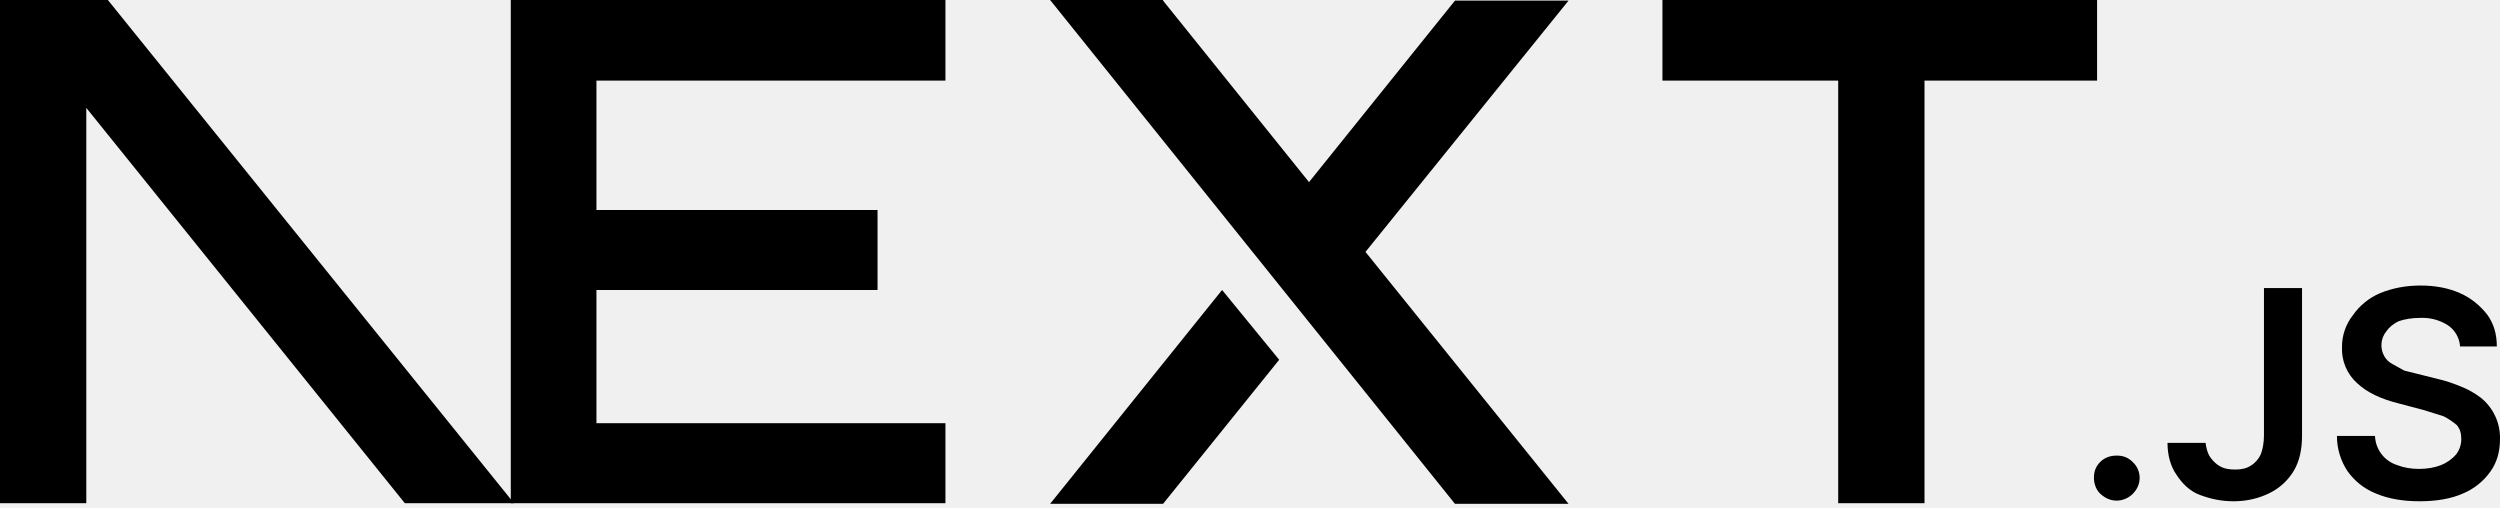
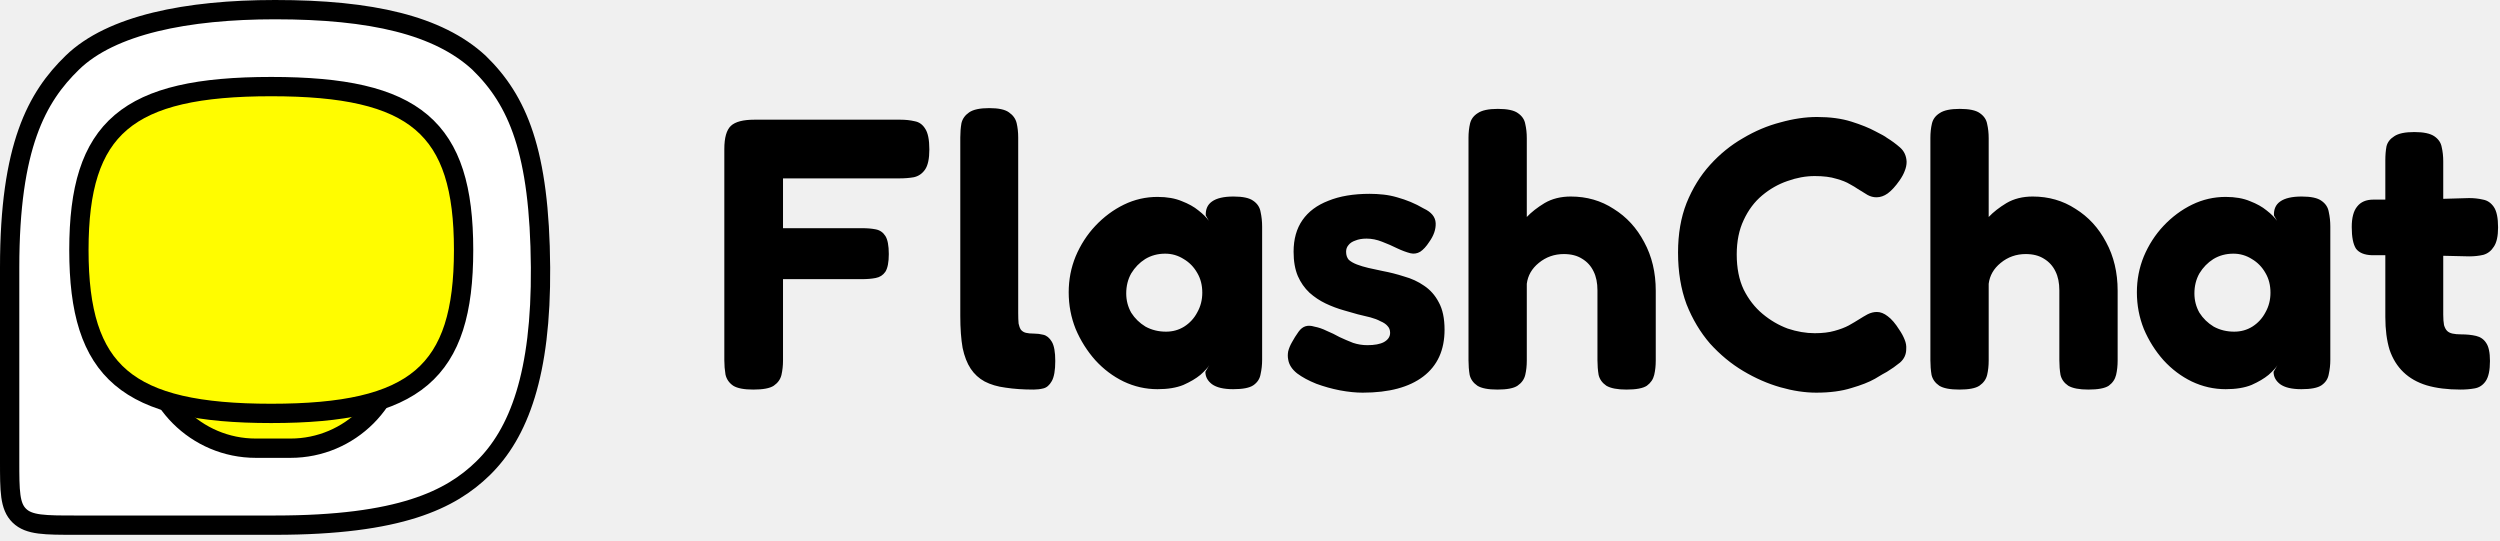
- <svg xmlns="http://www.w3.org/2000/svg" fill="none" viewBox="0 0 394 80">
-   <path fill="#000" d="M262 0h68.5v12.7h-27.2v66.6h-13.6V12.7H262V0ZM149 0v12.7H94v20.4h44.3v12.6H94v21h55v12.6H80.5V0h68.7zm34.3 0h-17.8l63.8 79.4h17.9l-32-39.7 32-39.6h-17.9l-23 28.6-23-28.6zm18.3 56.7-9-11-27.1 33.7h17.8l18.3-22.7z" />
-   <path fill="#000" d="M81 79.3 17 0H0v79.3h13.6V17l50.2 62.3H81Zm252.6-.4c-1 0-1.8-.4-2.5-1s-1.1-1.6-1.1-2.6.3-1.8 1-2.5 1.6-1 2.6-1 1.8.3 2.5 1a3.4 3.4 0 0 1 .6 4.3 3.7 3.7 0 0 1-3 1.8zm23.2-33.5h6v23.3c0 2.1-.4 4-1.3 5.5a9.1 9.1 0 0 1-3.8 3.5c-1.6.8-3.5 1.3-5.7 1.3-2 0-3.7-.4-5.3-1s-2.8-1.8-3.7-3.2c-.9-1.3-1.4-3-1.4-5h6c.1.8.3 1.6.7 2.2s1 1.2 1.6 1.5c.7.4 1.5.5 2.4.5 1 0 1.8-.2 2.4-.6a4 4 0 0 0 1.6-1.8c.3-.8.5-1.8.5-3V45.5zm30.9 9.1a4.4 4.4 0 0 0-2-3.3 7.5 7.5 0 0 0-4.3-1.1c-1.3 0-2.4.2-3.3.5-.9.4-1.6 1-2 1.6a3.5 3.5 0 0 0-.3 4c.3.5.7.9 1.3 1.2l1.8 1 2 .5 3.2.8c1.3.3 2.5.7 3.7 1.2a13 13 0 0 1 3.2 1.8 8.1 8.1 0 0 1 3 6.5c0 2-.5 3.7-1.5 5.1a10 10 0 0 1-4.4 3.5c-1.8.8-4.1 1.2-6.8 1.2-2.6 0-4.9-.4-6.8-1.2-2-.8-3.4-2-4.5-3.5a10 10 0 0 1-1.7-5.6h6a5 5 0 0 0 3.5 4.6c1 .4 2.2.6 3.4.6 1.3 0 2.5-.2 3.5-.6 1-.4 1.8-1 2.4-1.7a4 4 0 0 0 .8-2.4c0-.9-.2-1.6-.7-2.2a11 11 0 0 0-2.1-1.4l-3.2-1-3.8-1c-2.8-.7-5-1.7-6.6-3.2a7.2 7.2 0 0 1-2.4-5.7 8 8 0 0 1 1.7-5 10 10 0 0 1 4.3-3.5c2-.8 4-1.2 6.4-1.2 2.3 0 4.4.4 6.2 1.2 1.8.8 3.2 2 4.3 3.4 1 1.4 1.5 3 1.5 5h-5.8z" />
+ <svg xmlns="http://www.w3.org/2000/svg" width="259" height="56" viewBox="0 0 259 56" fill="none">
+   <path d="M55.998 27.703C55.911 15.683 53.642 10.395 49.614 6.486C45.405 2.618 38.503 1 28.499 1C19.361 1 11.522 2.574 7.497 6.486C3.825 10.055 1 15.116 1 27.703V47.73C1 50.878 1 52.45 2.007 53.428C3.014 54.406 4.633 54.406 7.875 54.406H28.499C41.461 54.406 46.714 51.745 50.009 48.548C53.782 44.888 56.077 38.694 55.998 27.703Z" fill="white" stroke="black" stroke-width="2" />
+   <rect x="15.348" y="24.115" width="25.906" height="22.319" rx="11.159" fill="#FFFC00" stroke="black" stroke-width="2" />
+   <path fill-rule="evenodd" clip-rule="evenodd" d="M48.029 25.899C48.029 38.595 43.046 42.828 28.101 42.828C13.157 42.828 8.174 38.595 8.174 25.899C8.174 13.204 13.157 8.971 28.101 8.971C43.046 8.971 48.029 13.204 48.029 25.899Z" fill="#FFFC00" stroke="black" stroke-width="2" stroke-linecap="round" stroke-linejoin="round" />
+   <path d="M78.04 40.36C77.08 40.36 76.387 40.227 75.96 39.96C75.533 39.667 75.267 39.28 75.16 38.8C75.08 38.32 75.04 37.827 75.04 37.32V15.44C75.04 14.267 75.267 13.467 75.72 13.04C76.173 12.613 76.987 12.4 78.16 12.4H93.28C93.813 12.4 94.307 12.453 94.76 12.56C95.213 12.64 95.573 12.893 95.84 13.32C96.133 13.747 96.28 14.467 96.28 15.48C96.28 16.44 96.133 17.133 95.84 17.56C95.547 17.987 95.16 18.253 94.68 18.36C94.227 18.44 93.733 18.48 93.2 18.48H81.12V23.64H89.32C89.853 23.64 90.32 23.68 90.72 23.76C91.147 23.84 91.48 24.067 91.72 24.44C91.96 24.813 92.08 25.44 92.08 26.32C92.08 27.173 91.96 27.787 91.72 28.16C91.48 28.507 91.147 28.72 90.72 28.8C90.32 28.88 89.84 28.92 89.28 28.92H81.12V37.36C81.12 37.867 81.067 38.36 80.96 38.84C80.853 39.293 80.587 39.667 80.16 39.96C79.76 40.227 79.053 40.36 78.04 40.36ZM107.086 40.36C105.992 40.36 105.019 40.293 104.166 40.16C103.339 40.053 102.619 39.84 102.006 39.52C101.419 39.2 100.939 38.76 100.566 38.2C100.192 37.64 99.912 36.92 99.726 36.04C99.566 35.133 99.486 34.027 99.486 32.72V14.24C99.486 13.707 99.526 13.213 99.606 12.76C99.712 12.307 99.979 11.933 100.406 11.64C100.832 11.347 101.526 11.2 102.486 11.2C103.446 11.2 104.126 11.347 104.526 11.64C104.952 11.933 105.219 12.307 105.326 12.76C105.432 13.213 105.486 13.707 105.486 14.24V32.44C105.486 32.867 105.499 33.227 105.526 33.52C105.579 33.787 105.659 34 105.766 34.16C105.899 34.32 106.072 34.427 106.286 34.48C106.499 34.533 106.779 34.56 107.126 34.56C107.446 34.56 107.766 34.6 108.086 34.68C108.432 34.76 108.726 35 108.966 35.4C109.206 35.8 109.326 36.467 109.326 37.4C109.326 38.36 109.206 39.053 108.966 39.48C108.726 39.907 108.432 40.16 108.086 40.24C107.766 40.32 107.432 40.36 107.086 40.36ZM127.757 40.32C126.77 40.32 126.037 40.147 125.557 39.8C125.104 39.453 124.877 39.027 124.877 38.52L125.277 37.84C125.117 38.107 124.81 38.44 124.357 38.84C123.904 39.213 123.317 39.56 122.597 39.88C121.877 40.173 120.984 40.32 119.917 40.32C118.69 40.32 117.517 40.053 116.397 39.52C115.304 38.987 114.33 38.253 113.477 37.32C112.624 36.36 111.944 35.28 111.437 34.08C110.957 32.88 110.717 31.613 110.717 30.28C110.717 28.973 110.957 27.733 111.437 26.56C111.944 25.36 112.624 24.307 113.477 23.4C114.357 22.467 115.344 21.733 116.437 21.2C117.53 20.667 118.69 20.4 119.917 20.4C120.904 20.4 121.744 20.547 122.437 20.84C123.13 21.107 123.704 21.427 124.157 21.8C124.637 22.173 124.997 22.533 125.237 22.88L124.917 22.32C124.89 21.68 125.104 21.2 125.557 20.88C126.037 20.533 126.784 20.36 127.797 20.36C128.757 20.36 129.437 20.507 129.837 20.8C130.264 21.093 130.517 21.48 130.597 21.96C130.704 22.44 130.757 22.947 130.757 23.48V37.28C130.757 37.787 130.704 38.28 130.597 38.76C130.517 39.24 130.264 39.627 129.837 39.92C129.437 40.187 128.744 40.32 127.757 40.32ZM120.797 34.36C121.49 34.36 122.117 34.187 122.677 33.84C123.264 33.467 123.717 32.973 124.037 32.36C124.384 31.747 124.557 31.067 124.557 30.32C124.557 29.547 124.384 28.867 124.037 28.28C123.69 27.667 123.224 27.187 122.637 26.84C122.05 26.467 121.41 26.28 120.717 26.28C119.944 26.28 119.25 26.467 118.637 26.84C118.05 27.213 117.57 27.707 117.197 28.32C116.85 28.933 116.677 29.627 116.677 30.4C116.677 31.12 116.85 31.787 117.197 32.4C117.57 32.987 118.064 33.467 118.677 33.84C119.317 34.187 120.024 34.36 120.797 34.36ZM141.176 40.68C140.456 40.68 139.669 40.6 138.816 40.44C137.989 40.28 137.176 40.053 136.376 39.76C135.576 39.44 134.909 39.08 134.376 38.68C133.843 38.253 133.536 37.773 133.456 37.24C133.403 36.973 133.403 36.693 133.456 36.4C133.536 36.08 133.669 35.76 133.856 35.44C134.043 35.093 134.269 34.733 134.536 34.36C134.749 34.067 134.989 33.88 135.256 33.8C135.523 33.72 135.829 33.733 136.176 33.84C136.603 33.92 137.029 34.067 137.456 34.28C137.909 34.467 138.349 34.68 138.776 34.92C139.229 35.133 139.696 35.333 140.176 35.52C140.656 35.68 141.149 35.76 141.656 35.76C142.403 35.76 142.976 35.653 143.376 35.44C143.803 35.2 144.016 34.88 144.016 34.48C144.016 34.187 143.923 33.947 143.736 33.76C143.576 33.573 143.336 33.413 143.016 33.28C142.723 33.12 142.376 32.987 141.976 32.88C141.576 32.773 141.136 32.667 140.656 32.56C140.203 32.427 139.736 32.293 139.256 32.16C138.589 31.973 137.949 31.733 137.336 31.44C136.723 31.147 136.163 30.773 135.656 30.32C135.149 29.84 134.749 29.267 134.456 28.6C134.163 27.907 134.016 27.067 134.016 26.08C134.016 24.773 134.323 23.68 134.936 22.8C135.549 21.92 136.443 21.253 137.616 20.8C138.789 20.32 140.216 20.08 141.896 20.08C142.376 20.08 142.856 20.107 143.336 20.16C143.816 20.213 144.283 20.307 144.736 20.44C145.216 20.573 145.683 20.733 146.136 20.92C146.589 21.107 147.043 21.333 147.496 21.6C148.296 21.973 148.709 22.48 148.736 23.12C148.763 23.76 148.536 24.413 148.056 25.08C147.763 25.533 147.456 25.867 147.136 26.08C146.816 26.267 146.483 26.32 146.136 26.24C145.709 26.133 145.243 25.96 144.736 25.72C144.256 25.48 143.736 25.253 143.176 25.04C142.643 24.827 142.109 24.72 141.576 24.72C141.123 24.72 140.736 24.787 140.416 24.92C140.096 25.027 139.856 25.187 139.696 25.4C139.536 25.587 139.456 25.813 139.456 26.08C139.456 26.427 139.549 26.707 139.736 26.92C139.949 27.107 140.229 27.267 140.576 27.4C140.923 27.533 141.323 27.653 141.776 27.76C142.229 27.867 142.723 27.973 143.256 28.08C143.976 28.213 144.709 28.4 145.456 28.64C146.229 28.853 146.923 29.173 147.536 29.6C148.176 30.027 148.683 30.6 149.056 31.32C149.456 32.04 149.656 32.987 149.656 34.16C149.656 36.267 148.923 37.88 147.456 39C145.989 40.12 143.896 40.68 141.176 40.68ZM155.136 40.36C154.176 40.36 153.483 40.227 153.056 39.96C152.63 39.667 152.363 39.293 152.256 38.84C152.176 38.36 152.136 37.853 152.136 37.32V14.28C152.136 13.747 152.19 13.253 152.296 12.8C152.403 12.347 152.67 11.987 153.096 11.72C153.523 11.427 154.216 11.28 155.176 11.28C156.163 11.28 156.856 11.427 157.256 11.72C157.683 12.013 157.936 12.387 158.016 12.84C158.123 13.293 158.176 13.787 158.176 14.32V22.48C158.656 21.973 159.27 21.493 160.016 21.04C160.79 20.587 161.696 20.36 162.736 20.36C164.39 20.36 165.87 20.787 167.176 21.64C168.51 22.467 169.563 23.613 170.336 25.08C171.136 26.547 171.536 28.227 171.536 30.12V37.36C171.536 37.893 171.483 38.387 171.376 38.84C171.27 39.293 171.016 39.667 170.616 39.96C170.216 40.227 169.51 40.36 168.496 40.36C167.563 40.36 166.87 40.227 166.416 39.96C165.99 39.667 165.723 39.293 165.616 38.84C165.536 38.36 165.496 37.853 165.496 37.32V30.08C165.496 29.307 165.363 28.653 165.096 28.12C164.83 27.56 164.43 27.12 163.896 26.8C163.39 26.48 162.763 26.32 162.016 26.32C161.03 26.32 160.163 26.627 159.416 27.24C158.696 27.827 158.283 28.547 158.176 29.4V37.36C158.176 37.893 158.123 38.387 158.016 38.84C157.91 39.293 157.643 39.667 157.216 39.96C156.816 40.227 156.123 40.36 155.136 40.36ZM188.165 40.68C186.991 40.68 185.751 40.493 184.445 40.12C183.138 39.747 181.858 39.187 180.605 38.44C179.351 37.693 178.205 36.747 177.165 35.6C176.151 34.427 175.338 33.067 174.725 31.52C174.138 29.947 173.845 28.16 173.845 26.16C173.845 24.24 174.138 22.533 174.725 21.04C175.338 19.52 176.151 18.2 177.165 17.08C178.178 15.96 179.311 15.04 180.565 14.32C181.818 13.573 183.111 13.027 184.445 12.68C185.778 12.307 187.045 12.12 188.245 12.12C189.605 12.12 190.791 12.28 191.805 12.6C192.818 12.92 193.645 13.253 194.285 13.6C194.925 13.92 195.325 14.147 195.485 14.28C195.965 14.573 196.418 14.907 196.845 15.28C197.271 15.653 197.498 16.147 197.525 16.76C197.525 17.08 197.458 17.4 197.325 17.72C197.218 18.013 197.045 18.333 196.805 18.68C196.378 19.293 195.965 19.747 195.565 20.04C195.191 20.307 194.805 20.44 194.405 20.44C194.085 20.44 193.778 20.36 193.485 20.2C193.218 20.04 192.871 19.827 192.445 19.56C192.258 19.427 191.991 19.267 191.645 19.08C191.298 18.867 190.831 18.68 190.245 18.52C189.658 18.333 188.911 18.24 188.005 18.24C187.071 18.24 186.125 18.413 185.165 18.76C184.231 19.08 183.365 19.573 182.565 20.24C181.765 20.907 181.125 21.76 180.645 22.8C180.165 23.813 179.925 25 179.925 26.36C179.925 27.773 180.165 28.987 180.645 30C181.151 31.013 181.805 31.853 182.605 32.52C183.405 33.187 184.271 33.693 185.205 34.04C186.165 34.36 187.098 34.52 188.005 34.52C188.805 34.52 189.485 34.44 190.045 34.28C190.631 34.12 191.125 33.933 191.525 33.72C191.951 33.48 192.311 33.267 192.605 33.08C192.898 32.893 193.191 32.72 193.485 32.56C193.805 32.4 194.125 32.32 194.445 32.32C194.818 32.32 195.191 32.467 195.565 32.76C195.965 33.053 196.365 33.52 196.765 34.16C197.005 34.507 197.191 34.853 197.325 35.2C197.458 35.52 197.511 35.84 197.485 36.16C197.485 36.72 197.271 37.187 196.845 37.56C196.418 37.907 195.965 38.227 195.485 38.52C195.271 38.627 194.858 38.867 194.245 39.24C193.631 39.587 192.818 39.907 191.805 40.2C190.791 40.52 189.578 40.68 188.165 40.68ZM202.988 40.36C202.028 40.36 201.334 40.227 200.908 39.96C200.481 39.667 200.214 39.293 200.108 38.84C200.028 38.36 199.988 37.853 199.988 37.32V14.28C199.988 13.747 200.041 13.253 200.148 12.8C200.254 12.347 200.521 11.987 200.948 11.72C201.374 11.427 202.068 11.28 203.028 11.28C204.014 11.28 204.708 11.427 205.108 11.72C205.534 12.013 205.788 12.387 205.868 12.84C205.974 13.293 206.028 13.787 206.028 14.32V22.48C206.508 21.973 207.121 21.493 207.868 21.04C208.641 20.587 209.548 20.36 210.588 20.36C212.241 20.36 213.721 20.787 215.028 21.64C216.361 22.467 217.414 23.613 218.188 25.08C218.988 26.547 219.388 28.227 219.388 30.12V37.36C219.388 37.893 219.334 38.387 219.228 38.84C219.121 39.293 218.868 39.667 218.468 39.96C218.068 40.227 217.361 40.36 216.348 40.36C215.414 40.36 214.721 40.227 214.268 39.96C213.841 39.667 213.574 39.293 213.468 38.84C213.388 38.36 213.348 37.853 213.348 37.32V30.08C213.348 29.307 213.214 28.653 212.948 28.12C212.681 27.56 212.281 27.12 211.748 26.8C211.241 26.48 210.614 26.32 209.868 26.32C208.881 26.32 208.014 26.627 207.268 27.24C206.548 27.827 206.134 28.547 206.028 29.4V37.36C206.028 37.893 205.974 38.387 205.868 38.84C205.761 39.293 205.494 39.667 205.068 39.96C204.668 40.227 203.974 40.36 202.988 40.36ZM238.421 40.32C237.434 40.32 236.701 40.147 236.221 39.8C235.768 39.453 235.541 39.027 235.541 38.52L235.941 37.84C235.781 38.107 235.474 38.44 235.021 38.84C234.568 39.213 233.981 39.56 233.261 39.88C232.541 40.173 231.648 40.32 230.581 40.32C229.354 40.32 228.181 40.053 227.061 39.52C225.968 38.987 224.994 38.253 224.141 37.32C223.288 36.36 222.608 35.28 222.101 34.08C221.621 32.88 221.381 31.613 221.381 30.28C221.381 28.973 221.621 27.733 222.101 26.56C222.608 25.36 223.288 24.307 224.141 23.4C225.021 22.467 226.008 21.733 227.101 21.2C228.194 20.667 229.354 20.4 230.581 20.4C231.568 20.4 232.408 20.547 233.101 20.84C233.794 21.107 234.368 21.427 234.821 21.8C235.301 22.173 235.661 22.533 235.901 22.88L235.581 22.32C235.554 21.68 235.768 21.2 236.221 20.88C236.701 20.533 237.448 20.36 238.461 20.36C239.421 20.36 240.101 20.507 240.501 20.8C240.928 21.093 241.181 21.48 241.261 21.96C241.368 22.44 241.421 22.947 241.421 23.48V37.28C241.421 37.787 241.368 38.28 241.261 38.76C241.181 39.24 240.928 39.627 240.501 39.92C240.101 40.187 239.408 40.32 238.421 40.32ZM231.461 34.36C232.154 34.36 232.781 34.187 233.341 33.84C233.928 33.467 234.381 32.973 234.701 32.36C235.048 31.747 235.221 31.067 235.221 30.32C235.221 29.547 235.048 28.867 234.701 28.28C234.354 27.667 233.888 27.187 233.301 26.84C232.714 26.467 232.074 26.28 231.381 26.28C230.608 26.28 229.914 26.467 229.301 26.84C228.714 27.213 228.234 27.707 227.861 28.32C227.514 28.933 227.341 29.627 227.341 30.4C227.341 31.12 227.514 31.787 227.861 32.4C228.234 32.987 228.728 33.467 229.341 33.84C229.981 34.187 230.688 34.36 231.461 34.36ZM254.92 40.36C253.56 40.36 252.387 40.213 251.4 39.92C250.44 39.627 249.64 39.173 249 38.56C248.36 37.947 247.88 37.173 247.56 36.24C247.267 35.28 247.12 34.147 247.12 32.84V16.6C247.12 16.067 247.16 15.587 247.24 15.16C247.347 14.733 247.613 14.387 248.04 14.12C248.467 13.827 249.16 13.68 250.12 13.68C251.08 13.68 251.773 13.827 252.2 14.12C252.627 14.413 252.88 14.787 252.96 15.24C253.067 15.693 253.12 16.187 253.12 16.72V32.6C253.12 33.027 253.147 33.387 253.2 33.68C253.28 33.947 253.387 34.147 253.52 34.28C253.653 34.413 253.84 34.507 254.08 34.56C254.32 34.613 254.613 34.64 254.96 34.64C255.547 34.64 256.067 34.693 256.52 34.8C256.973 34.907 257.32 35.147 257.56 35.52C257.827 35.893 257.96 36.52 257.96 37.4C257.96 38.36 257.813 39.053 257.52 39.48C257.227 39.907 256.84 40.16 256.36 40.24C255.907 40.32 255.427 40.36 254.92 40.36ZM245.88 20.68H250.28L255.8 20.52C256.307 20.52 256.787 20.573 257.24 20.68C257.693 20.76 258.067 21.013 258.36 21.44C258.653 21.867 258.8 22.573 258.8 23.56C258.8 24.467 258.653 25.133 258.36 25.56C258.093 25.987 257.733 26.267 257.28 26.4C256.827 26.507 256.333 26.56 255.8 26.56L250.56 26.44H245.72C244.947 26.413 244.4 26.187 244.08 25.76C243.787 25.307 243.64 24.56 243.64 23.52C243.64 22.56 243.827 21.853 244.2 21.4C244.573 20.92 245.133 20.68 245.88 20.68Z" fill="black" />
</svg>
